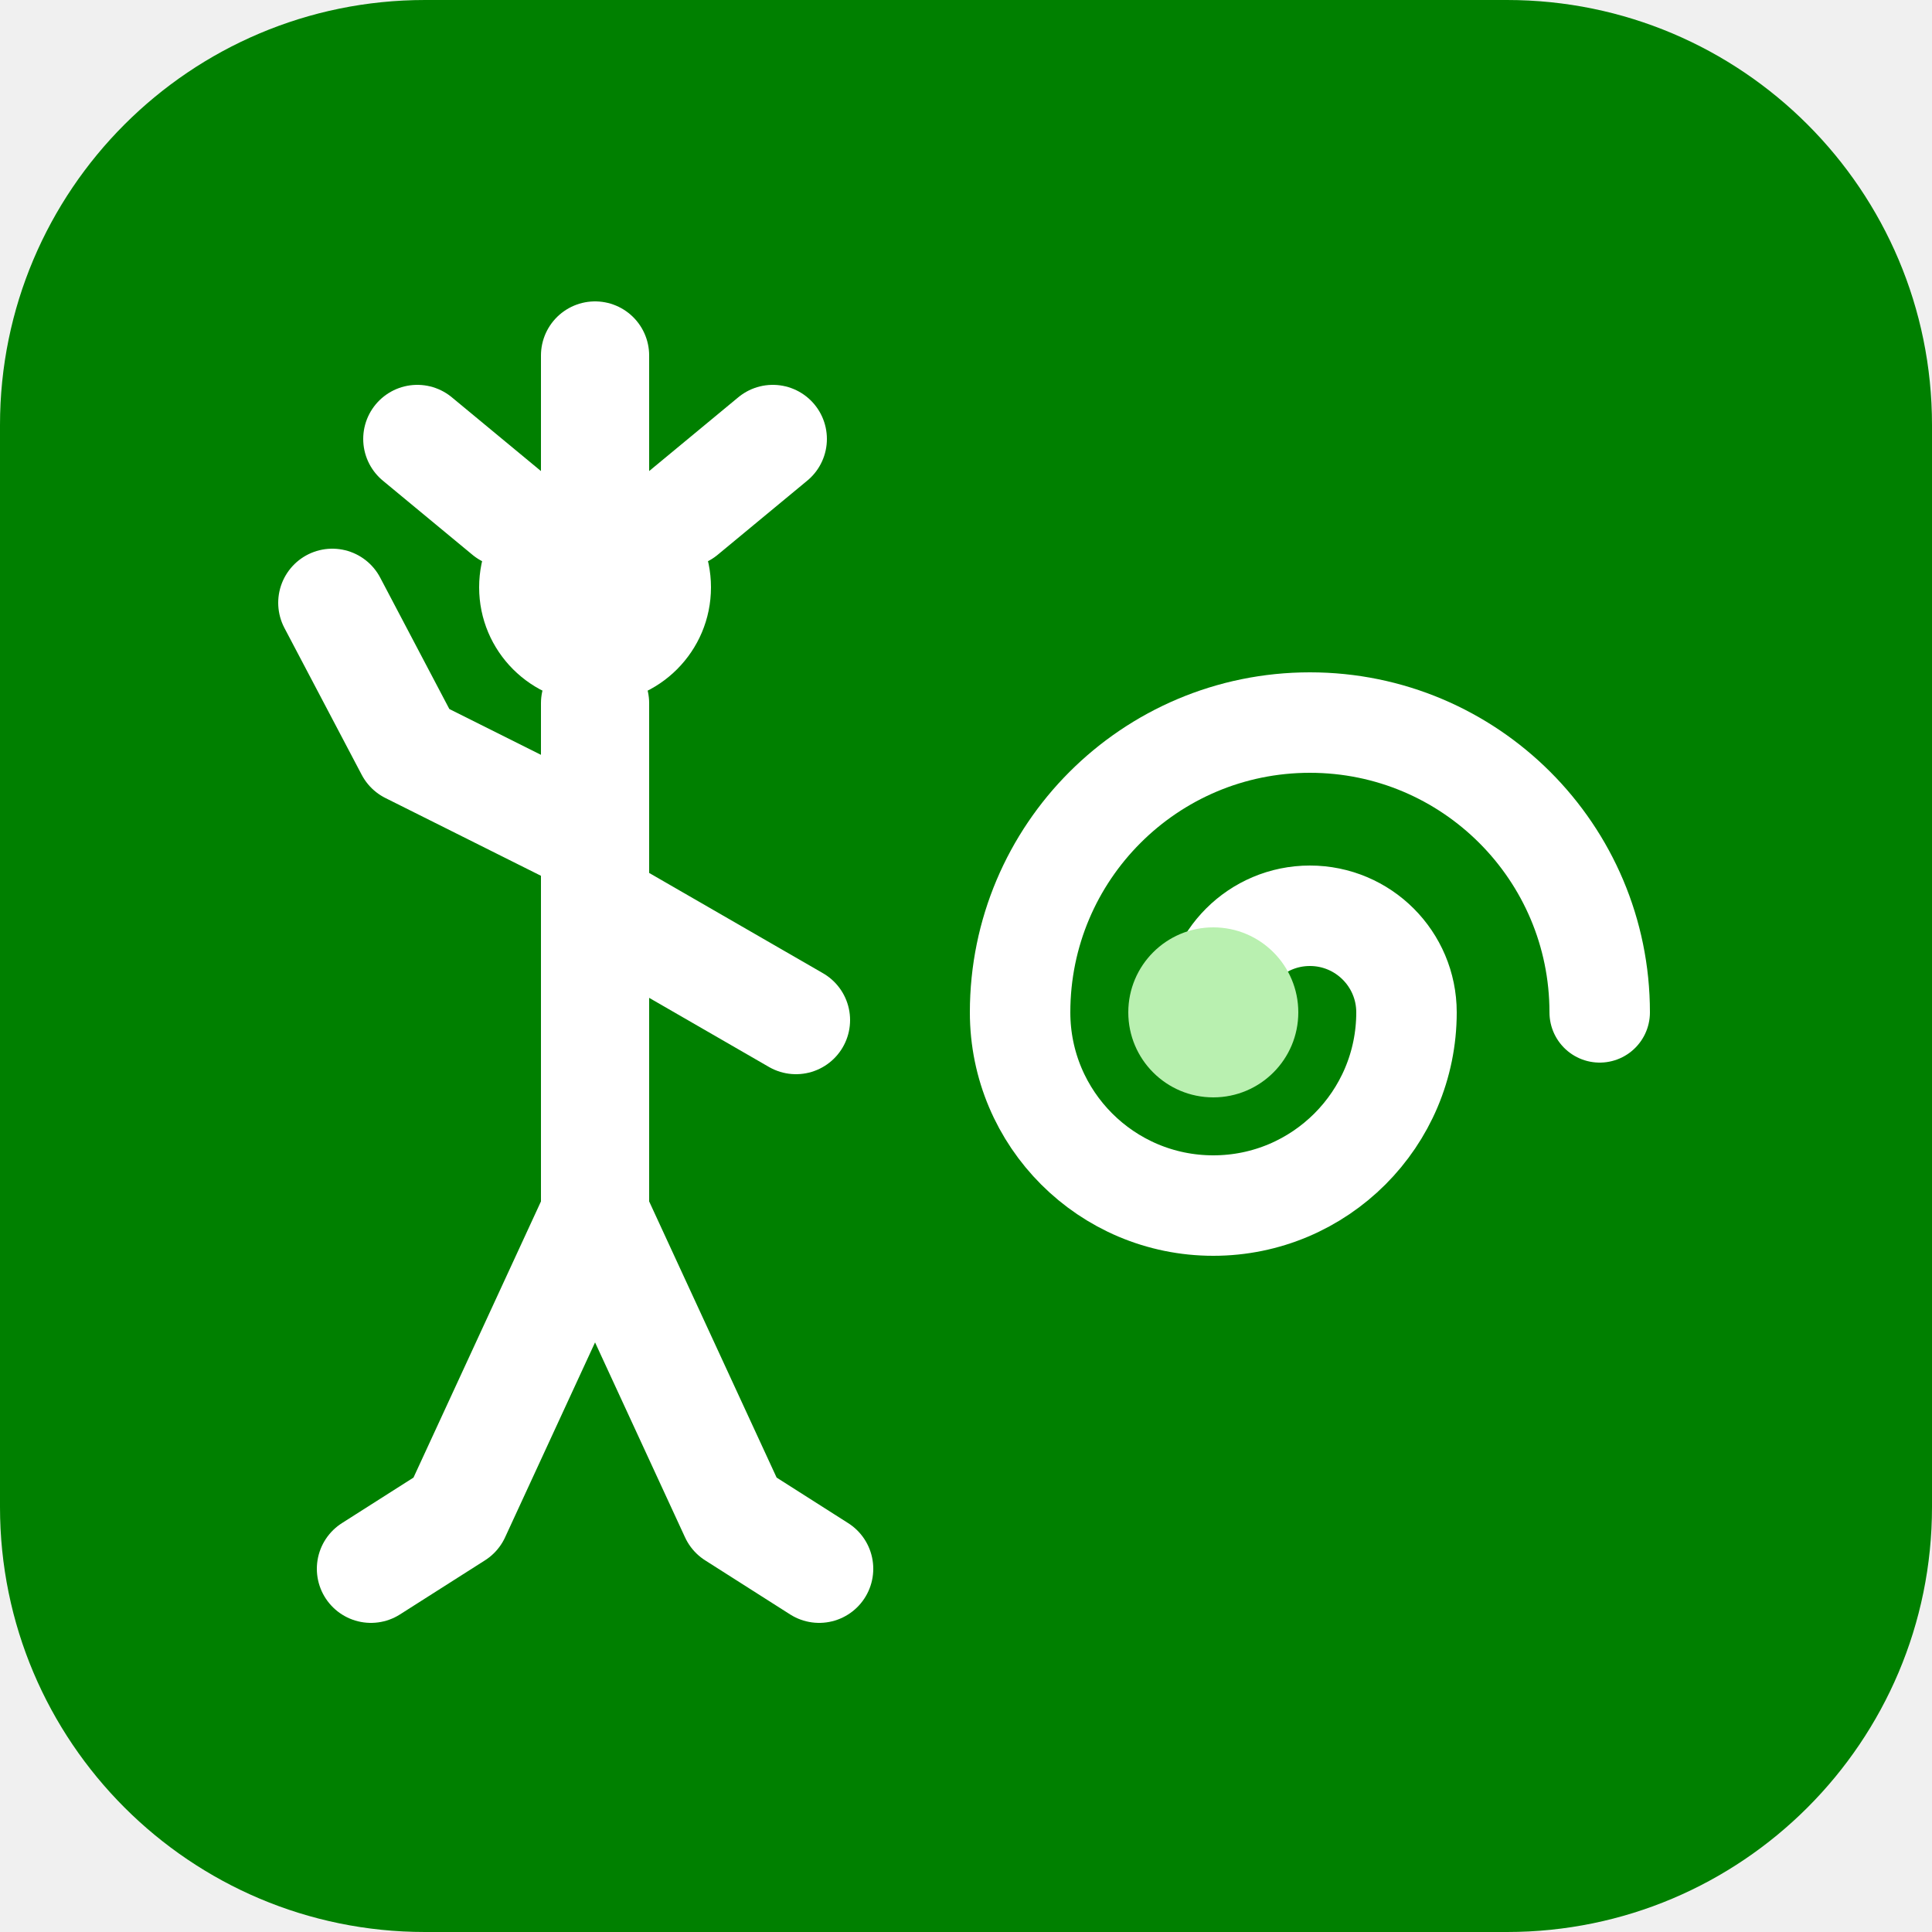
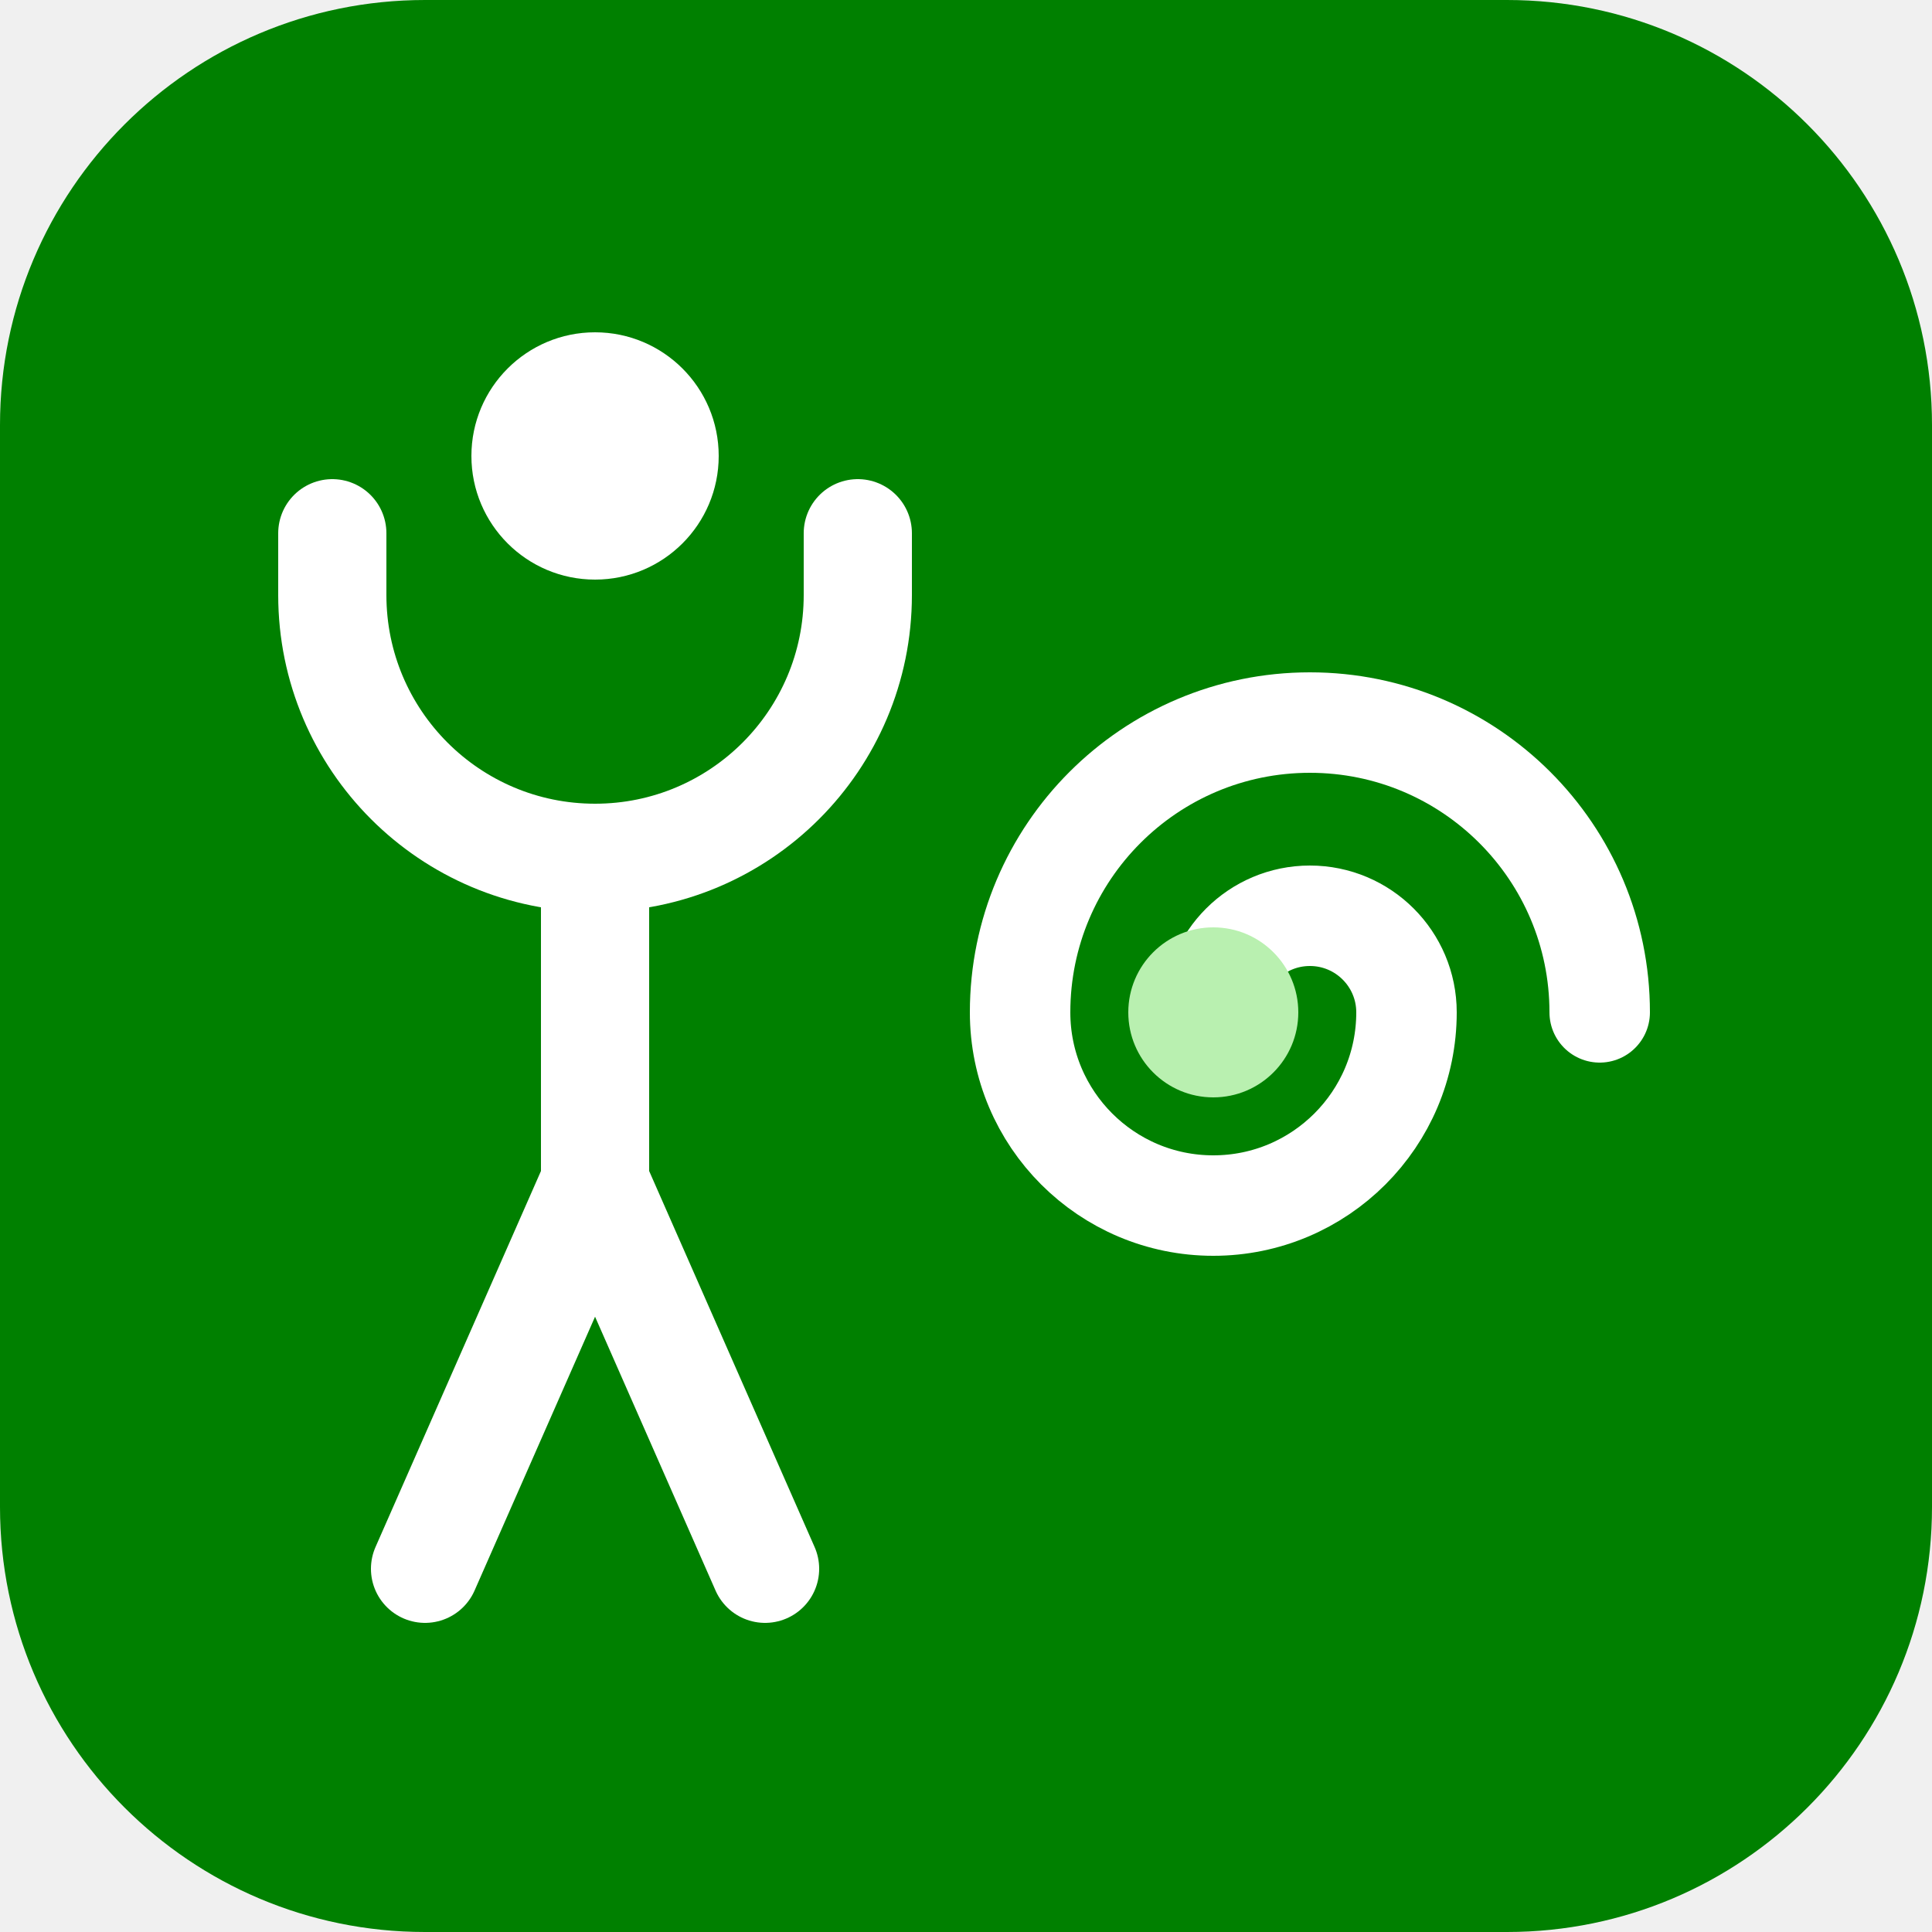
<svg xmlns="http://www.w3.org/2000/svg" viewBox="0 0 100 100" role="img" aria-label="Glyph Studio">
  <rect width="100" height="100" rx="22" fill="#008000" />
  <g transform="translate(10 10) scale(.8)">
    <g fill="none" stroke="#fff" stroke-linecap="round" stroke-linejoin="round">
-       <path d="M26 18V10.5M20.3 20.7 14.5 15.9M31.7 20.7 37.5 15.9M26 33v33M26 42 14 36 9 26.5M26 46l13 7.5M26 66 17 85.5 11.5 89M26 66l9 19.5 5.5 3.5" stroke-width="7" />
-       <circle cx="26" cy="25.5" r="7.5" fill="#fff" stroke="none" />
+       <circle cx="26" cy="17" r="8" fill="#fff" stroke="none" />
+       <path d="M9 22v4a17 17 0 0 0 34 0v-4M26 43v21M26 64 15 89M26 64l11 25" stroke-width="7" />
      <path d="M66 53a6.25 6.25 0 0 1 12.5 0 12.5 12.5 0 0 1-25 0 18.75 18.75 0 0 1 37.5 0" stroke-width="6.5" />
      <circle cx="66" cy="53" r="5.5" fill="#b9f0b0" stroke="none" />
    </g>
  </g>
</svg>
